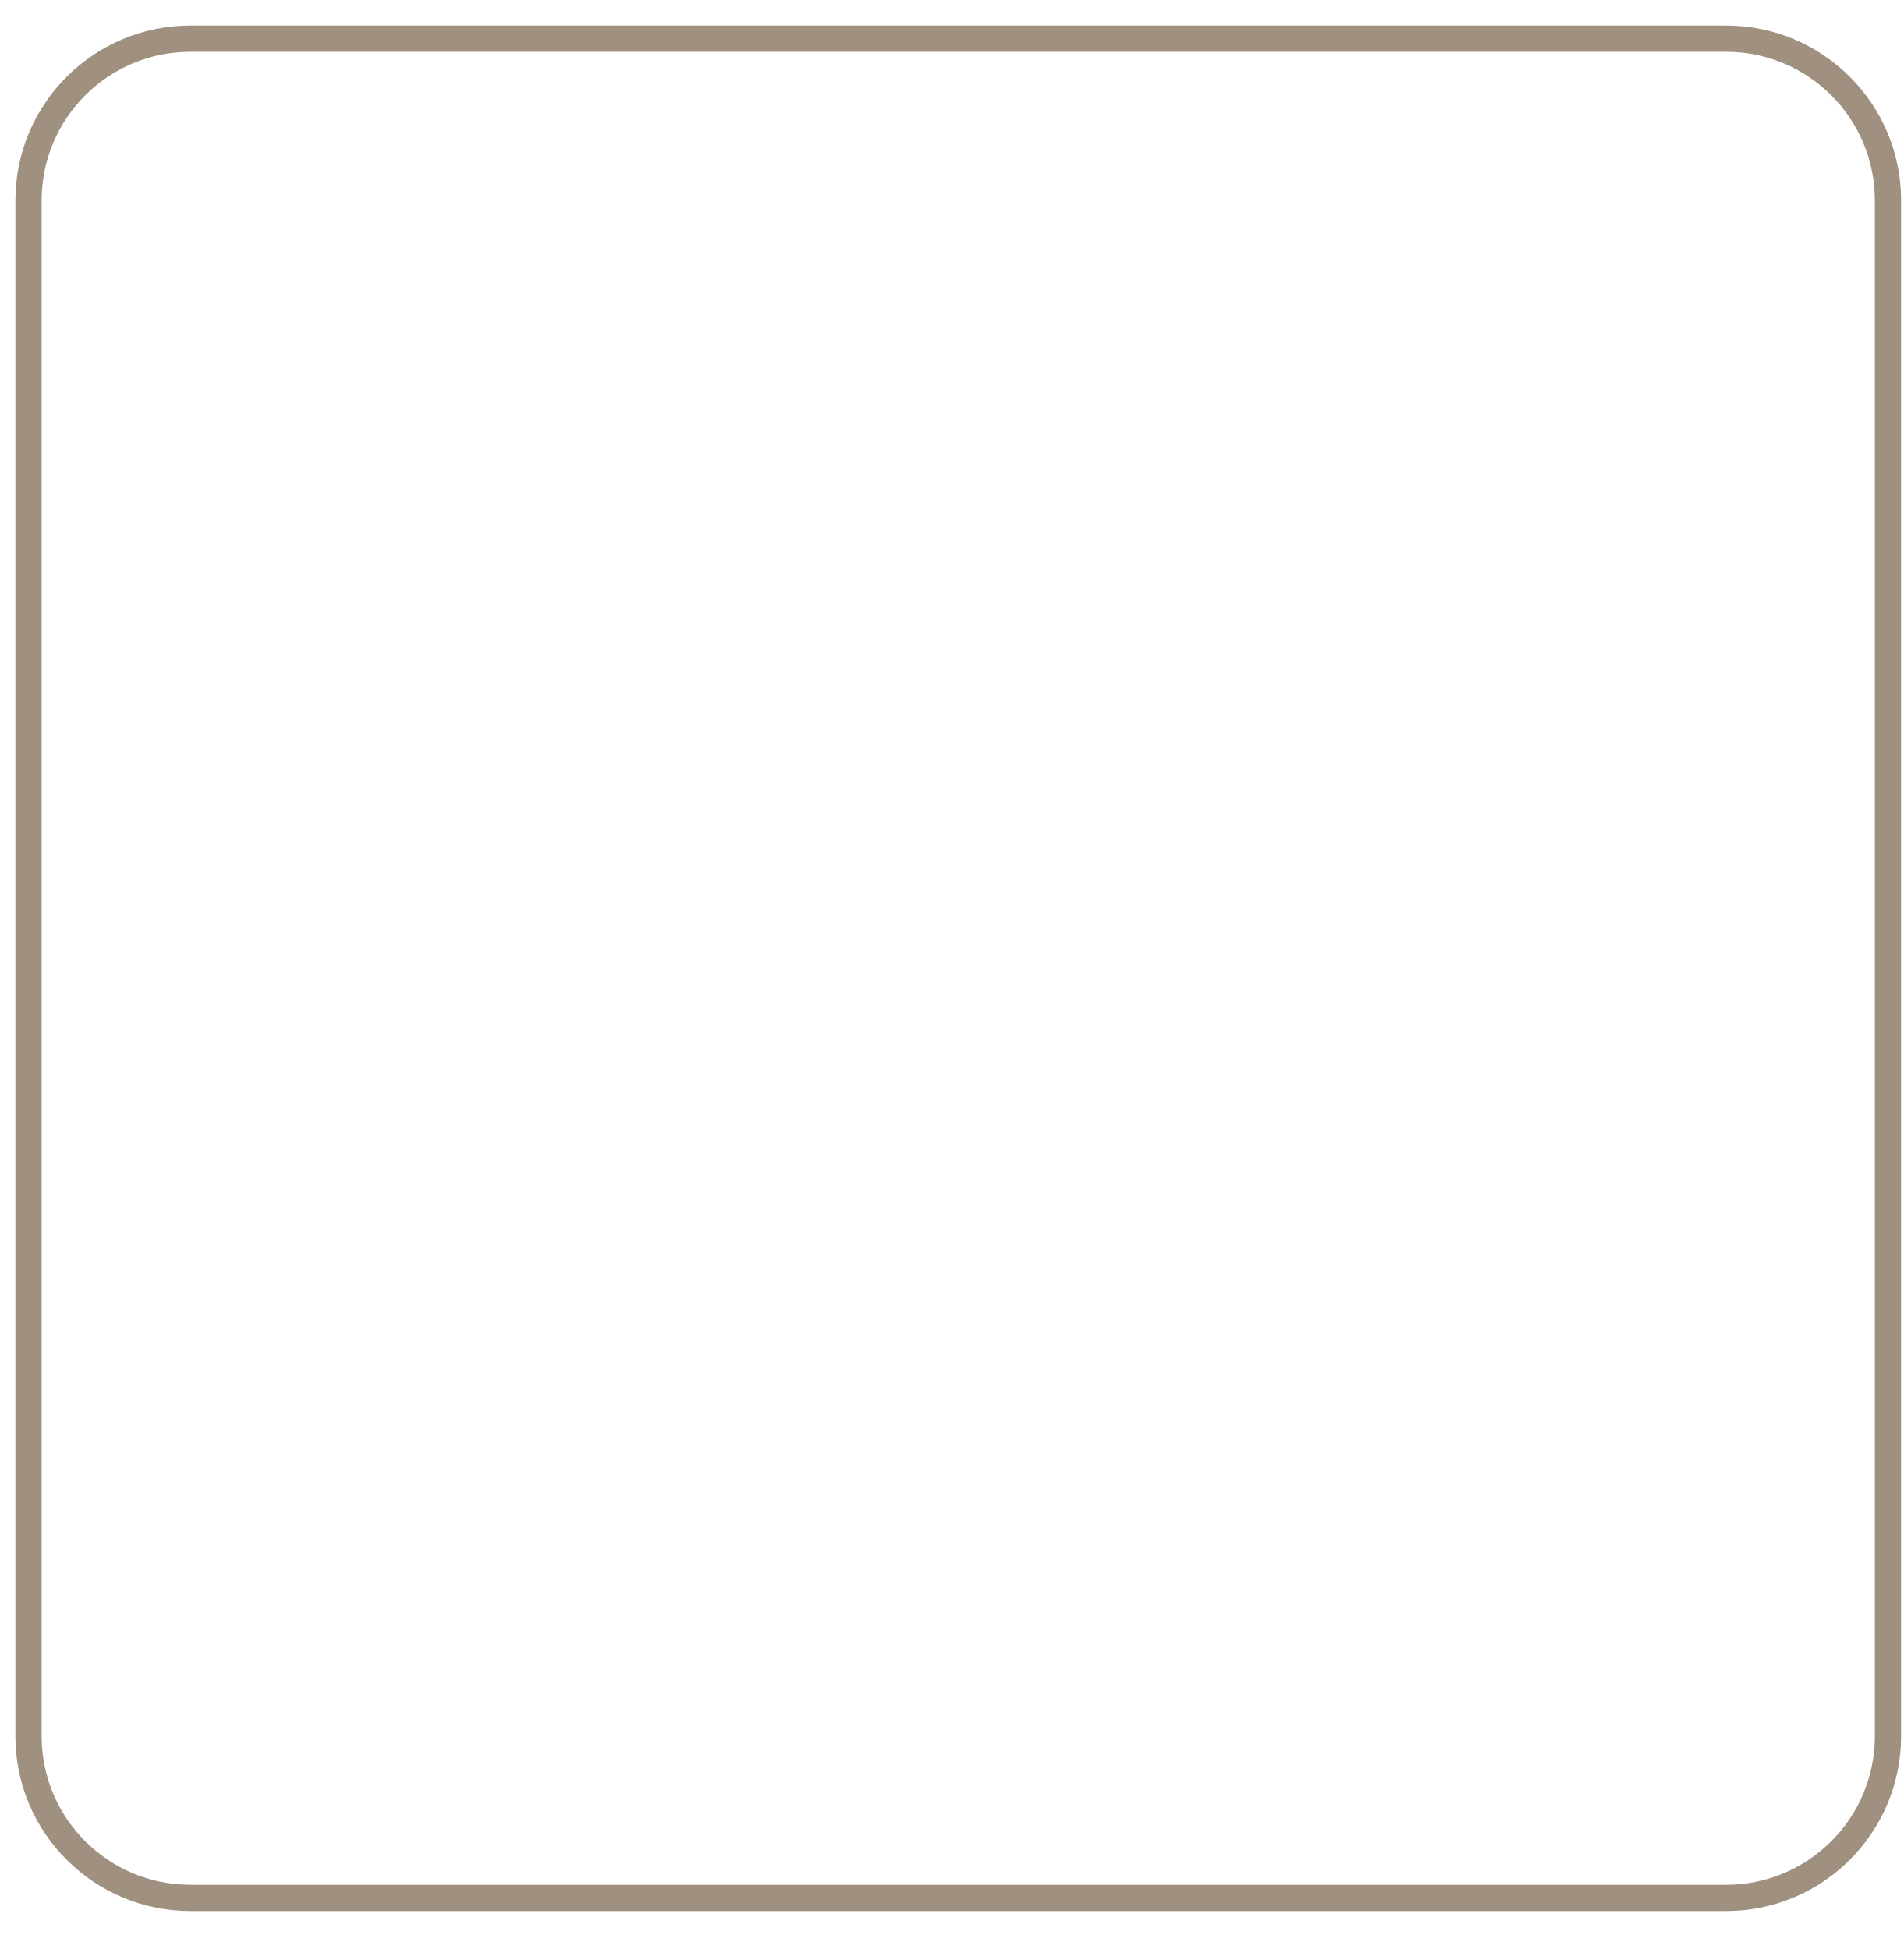
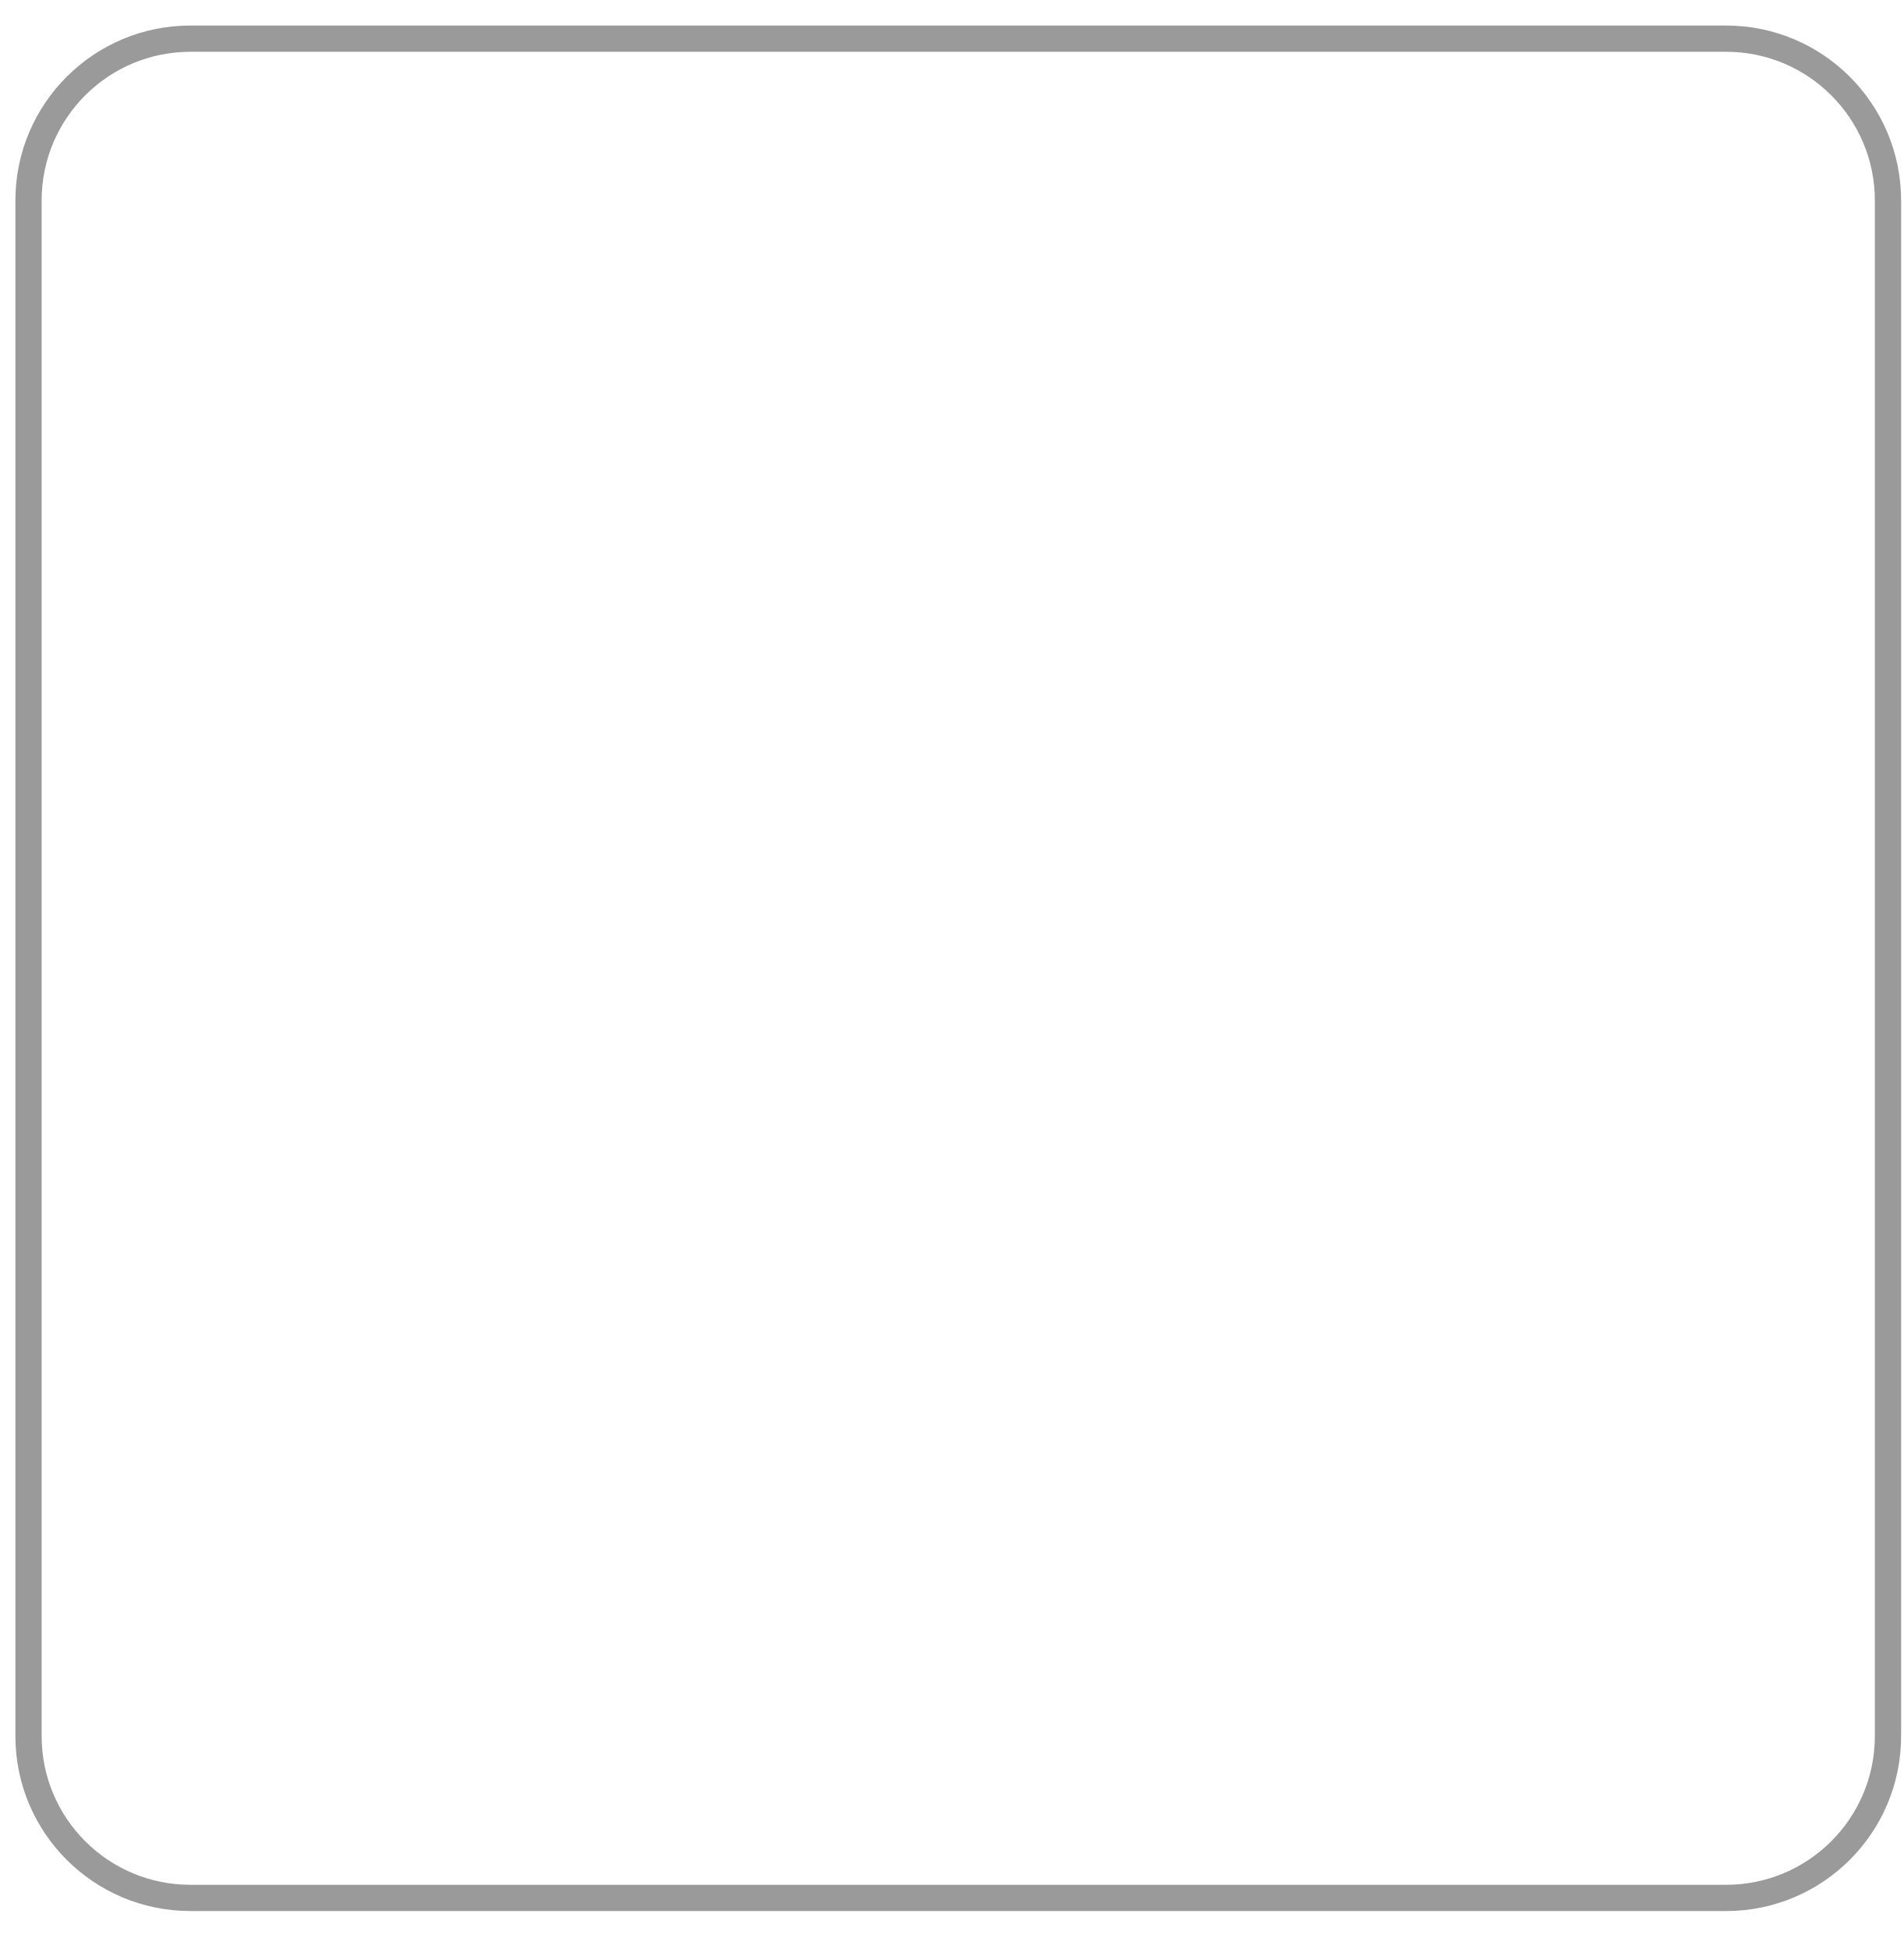
<svg xmlns="http://www.w3.org/2000/svg" width="42" height="43" viewBox="0 0 42 43" fill="none">
-   <rect x="0.629" y="0.853" width="41.02" height="41.02" rx="3.571" stroke="#A0907F" stroke-width="0.579" />
+   <rect x="0.629" y="0.853" width="41.02" height="41.02" rx="3.571" stroke="#9A9A9A" stroke-width="0.579" />
</svg>
